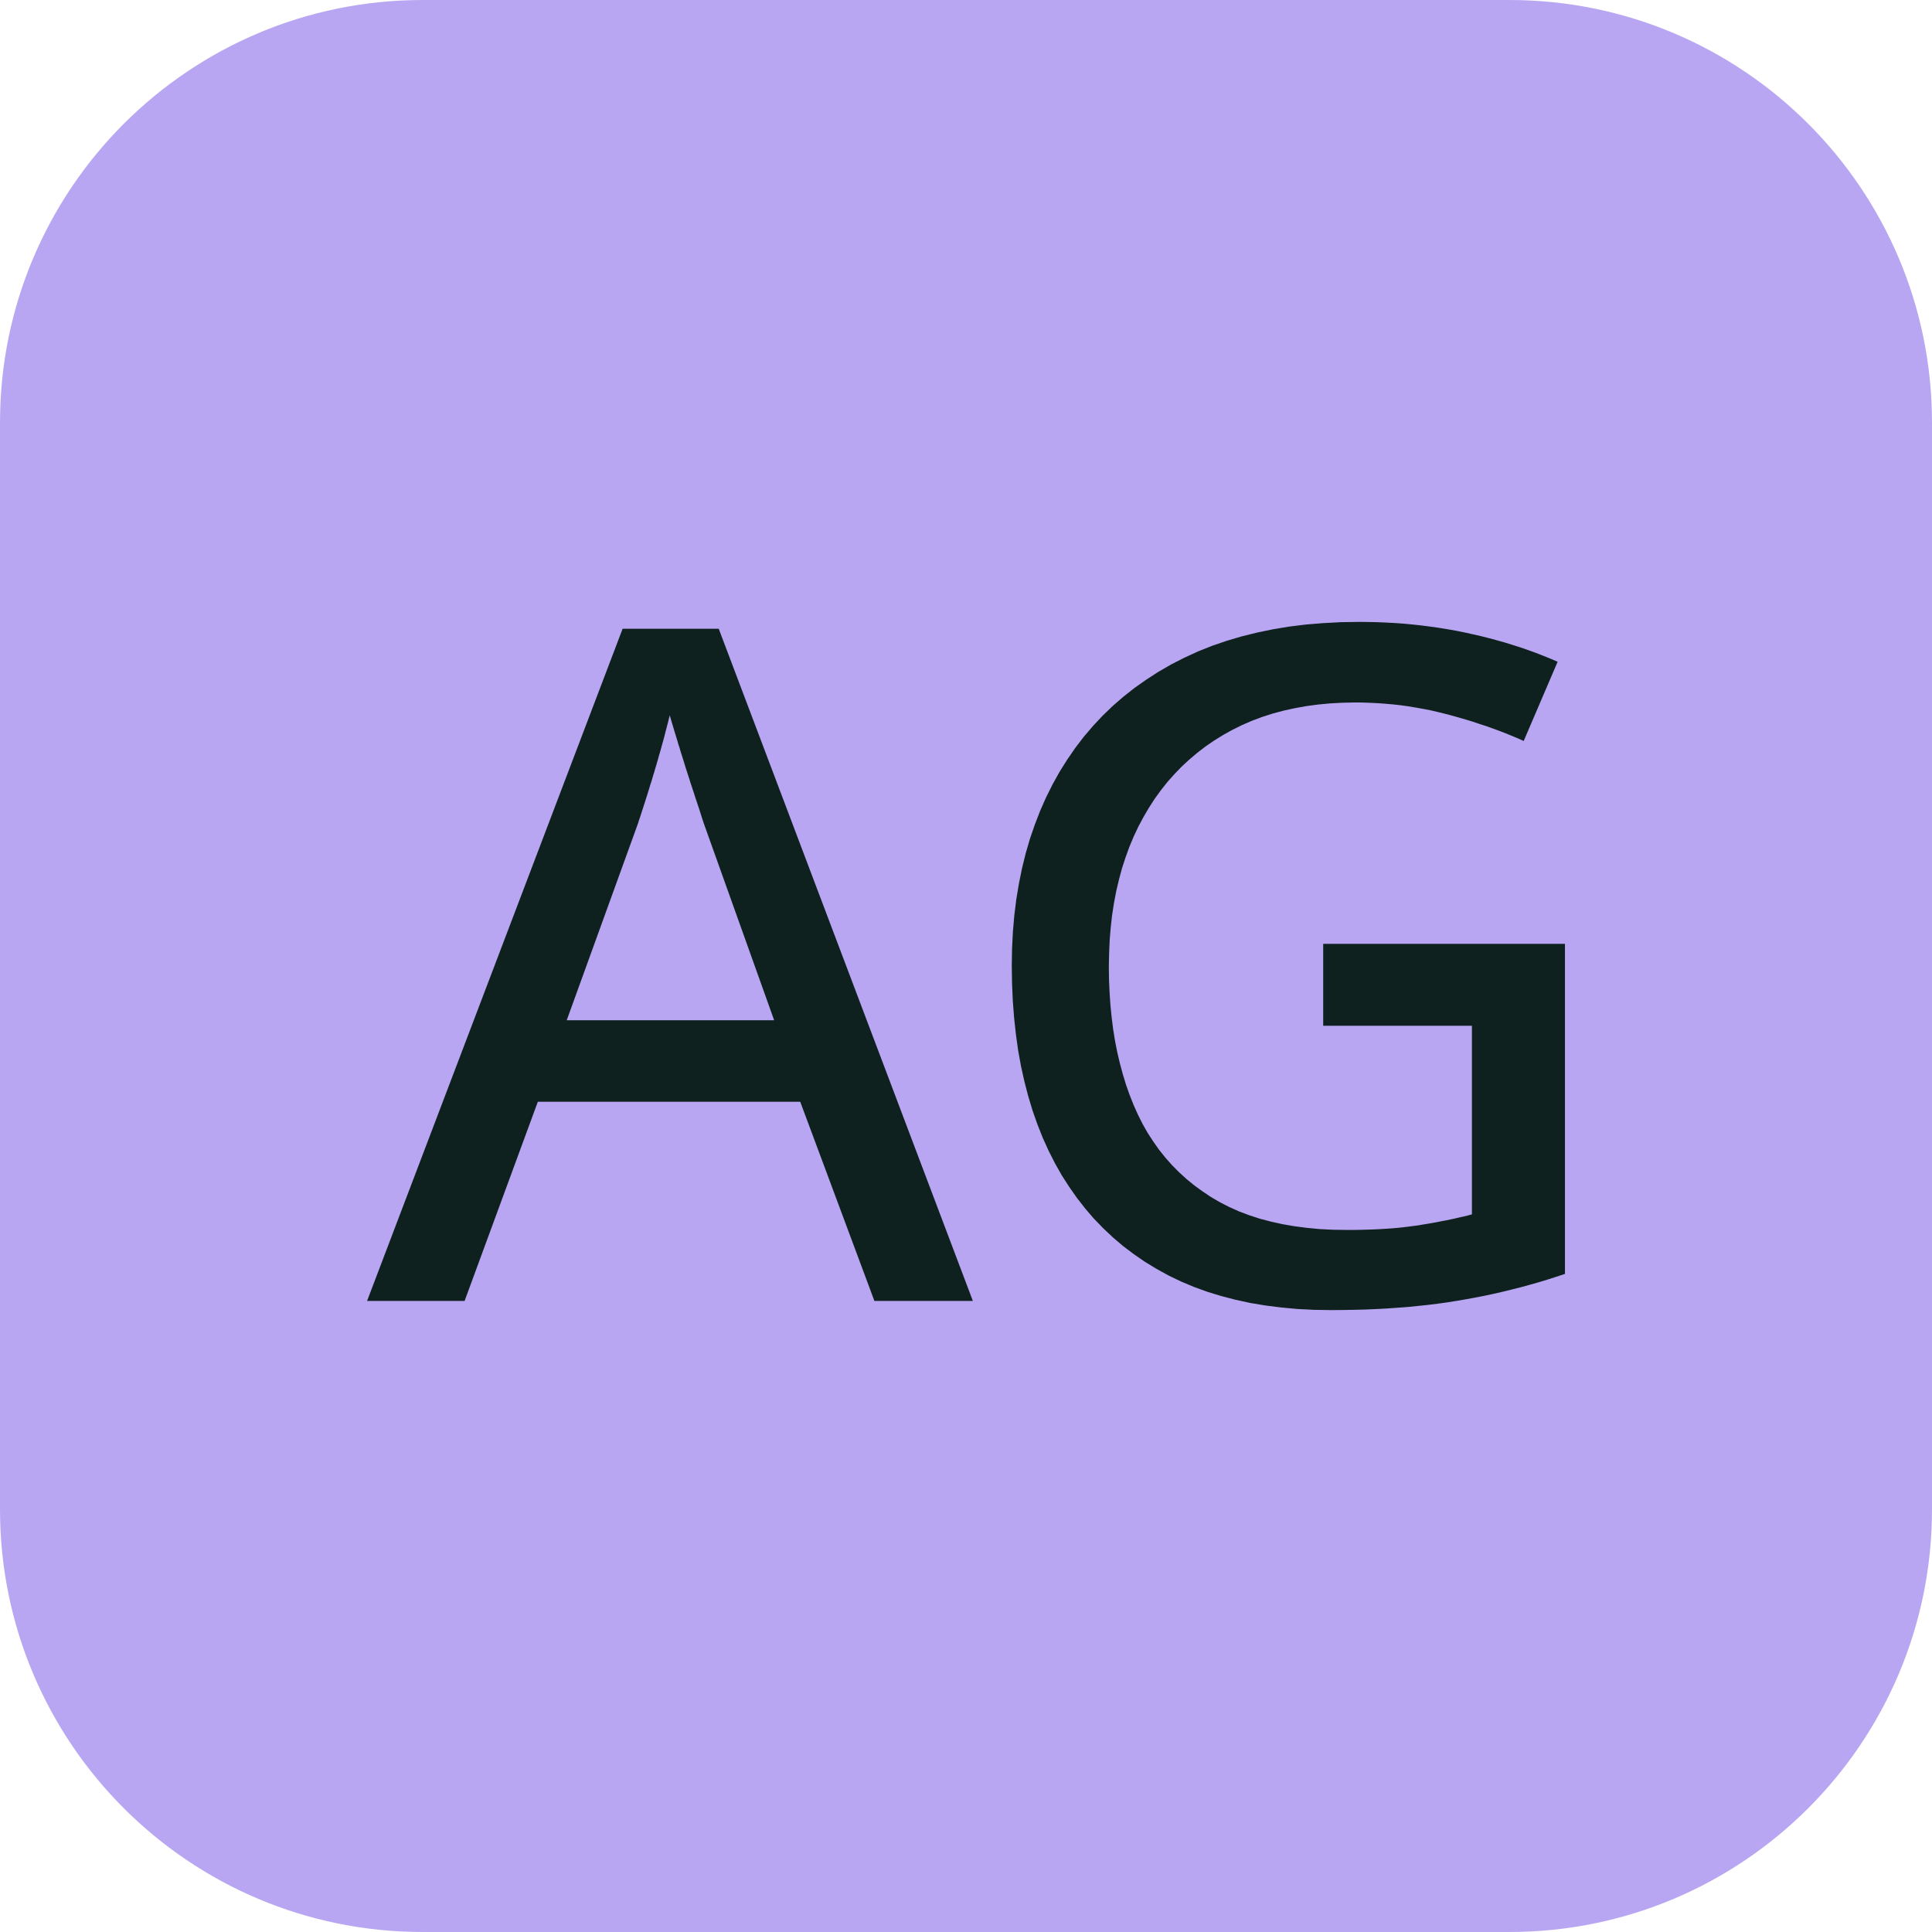
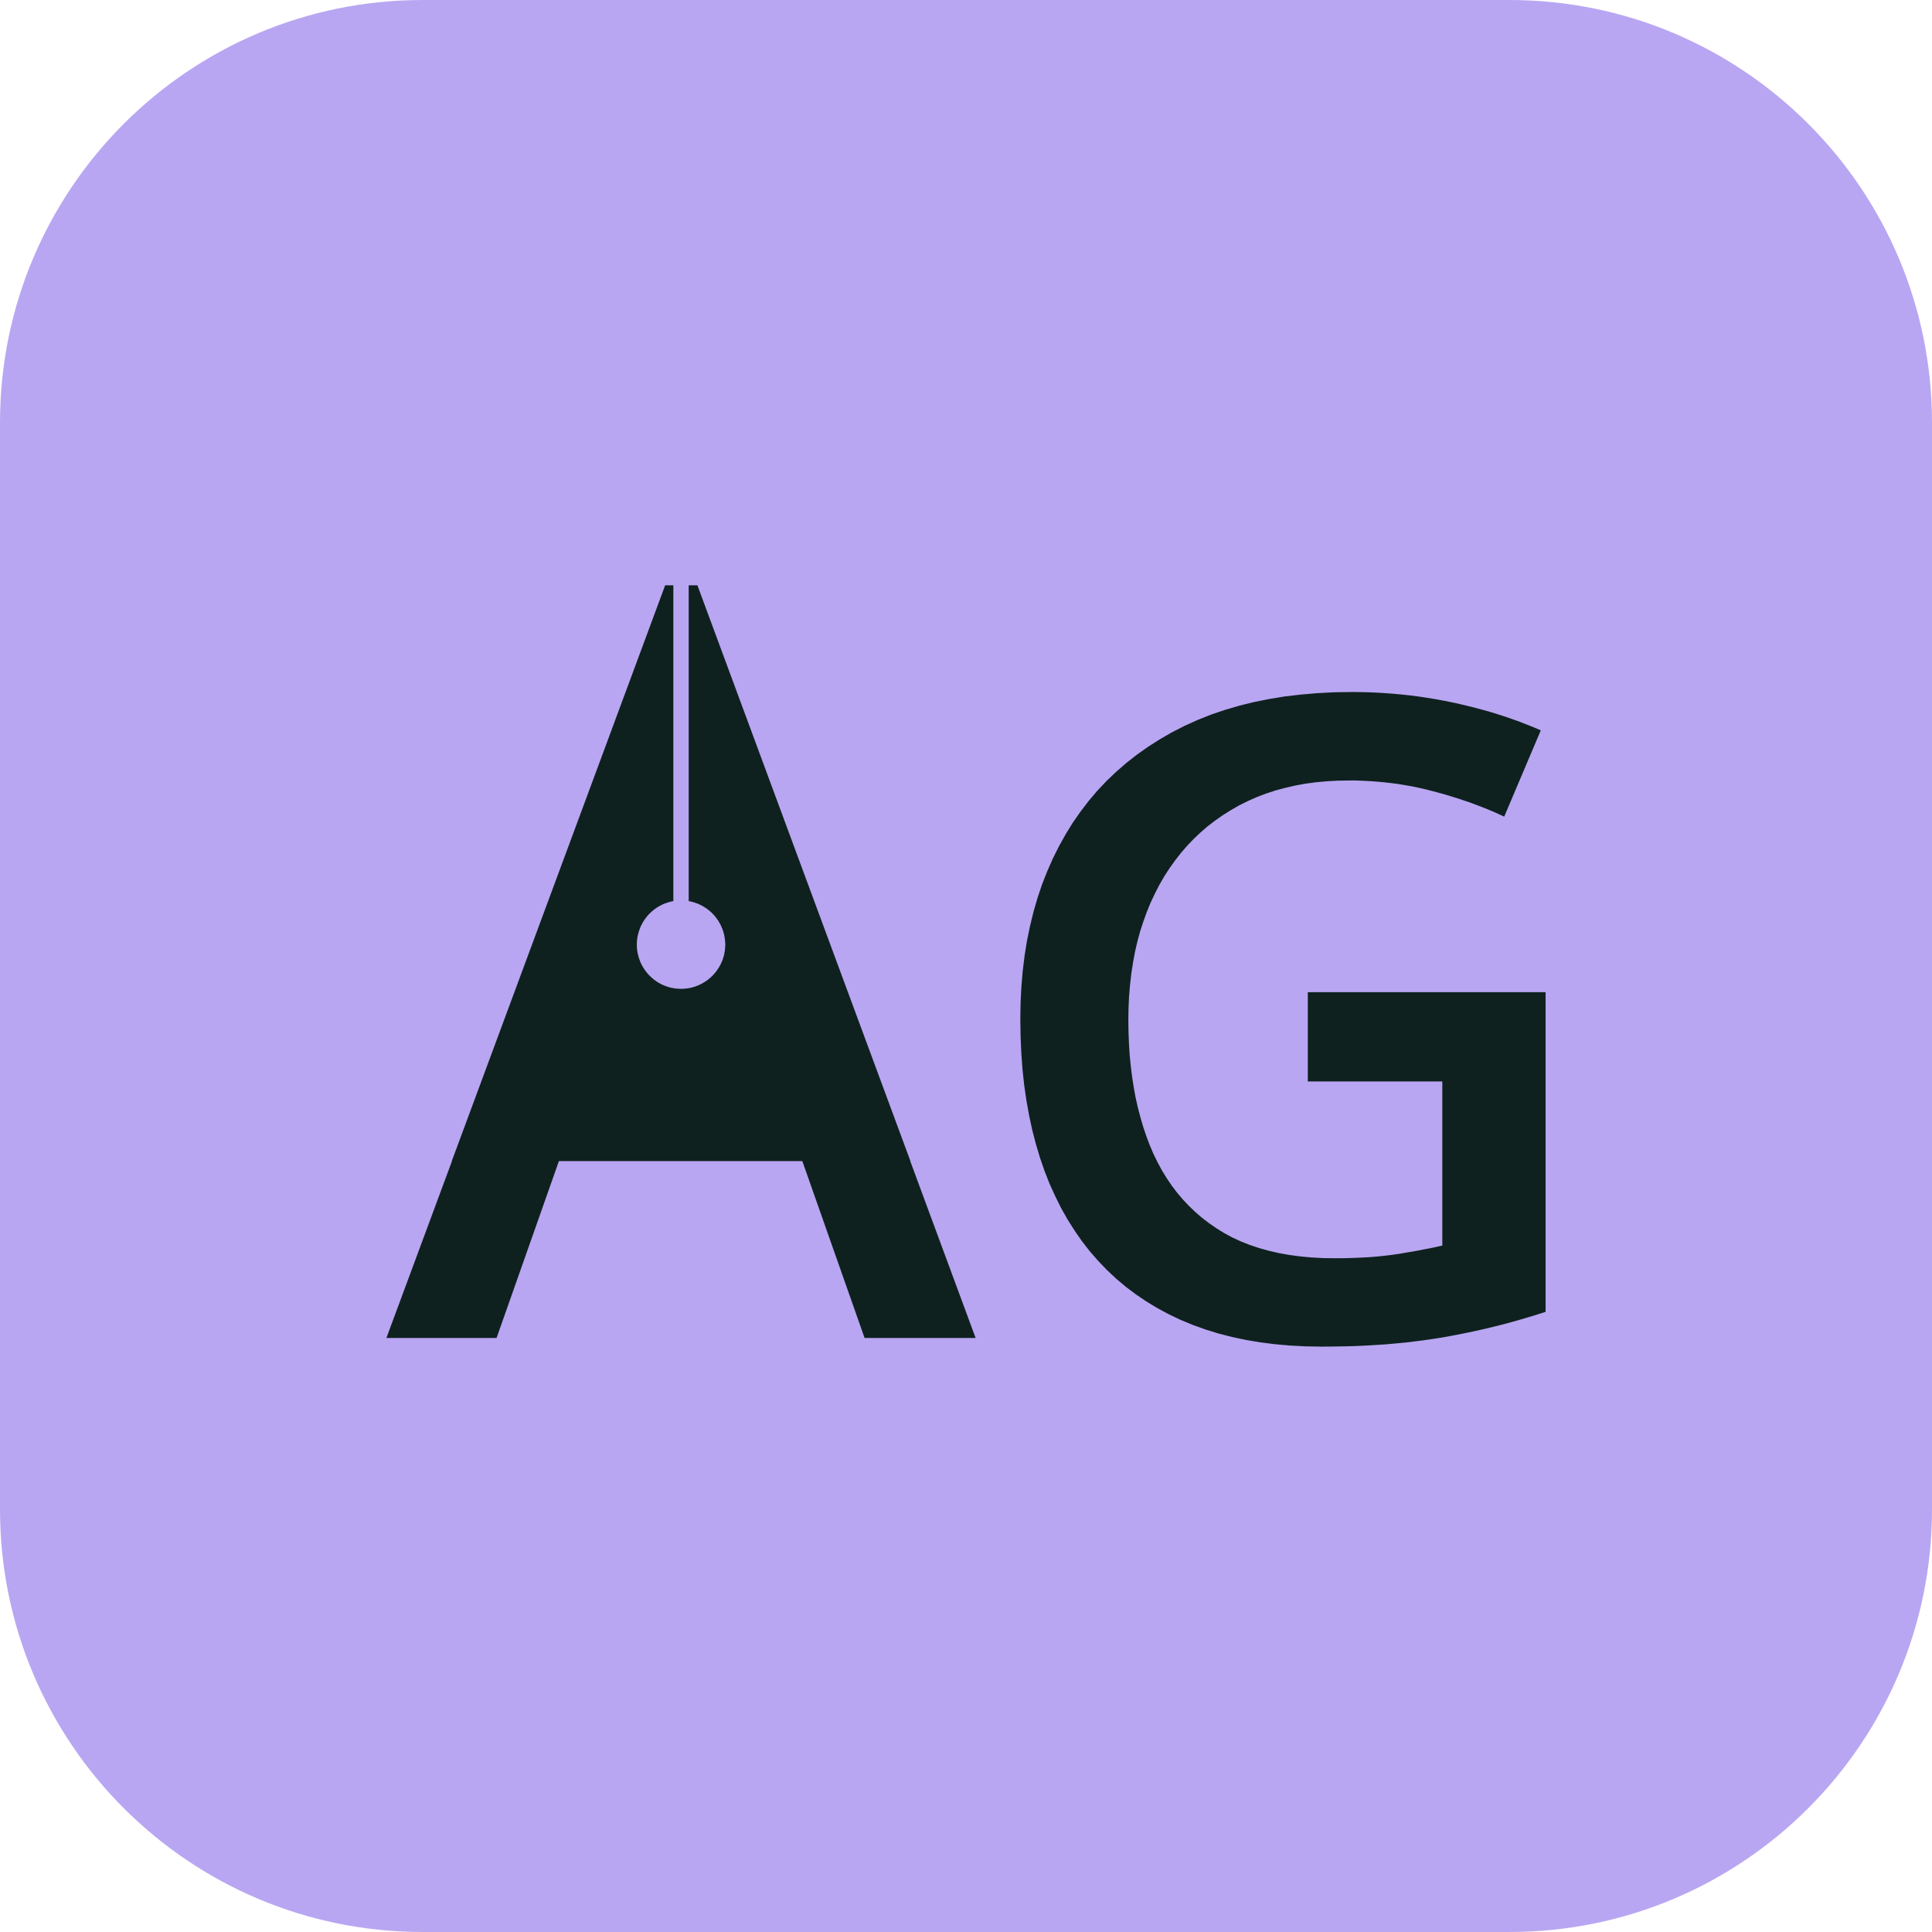
<svg xmlns="http://www.w3.org/2000/svg" viewBox="0 0 512 512" width="512" height="512">
  <rect width="512" height="512" rx="112" fill="#B9A6F2" />
-   <g transform="translate(97.28 164.81) scale(2.4851)">
-     <path fill="#0E211F" d="M127.74 34.33 L127.74 69.53 L126.80 69.84 L125.86 70.14 L124.91 70.43 L123.95 70.70 L123.00 70.96 L122.04 71.20 L121.07 71.44 L120.10 71.66 L119.12 71.87 L118.14 72.06 L117.15 72.24 L116.16 72.41 L115.16 72.57 L114.14 72.71 L113.09 72.84 L112.03 72.95 L110.95 73.06 L109.84 73.14 L108.72 73.22 L107.57 73.28 L106.40 73.33 L105.22 73.36 L104.01 73.38 L102.79 73.39 L100.97 73.36 L99.20 73.27 L97.48 73.11 L95.81 72.90 L94.19 72.63 L92.62 72.29 L91.09 71.89 L89.61 71.44 L88.18 70.92 L86.80 70.34 L85.47 69.70 L84.18 68.99 L82.95 68.24 L81.76 67.42 L80.62 66.56 L79.54 65.64 L78.51 64.67 L77.52 63.65 L76.59 62.57 L75.71 61.44 L74.88 60.26 L74.09 59.03 L73.36 57.74 L72.68 56.40 L72.05 55.01 L71.48 53.57 L70.96 52.09 L70.50 50.56 L70.09 48.98 L69.73 47.36 L69.43 45.70 L69.19 43.98 L69.00 42.22 L68.86 40.42 L68.78 38.57 L68.75 36.67 L68.78 34.84 L68.87 33.05 L69.02 31.30 L69.23 29.60 L69.51 27.92 L69.84 26.29 L70.23 24.70 L70.68 23.15 L71.20 21.64 L71.77 20.16 L72.40 18.73 L73.10 17.33 L73.85 15.98 L74.66 14.69 L75.52 13.44 L76.43 12.25 L77.41 11.10 L78.43 10.01 L79.51 8.97 L80.65 7.98 L81.84 7.04 L83.09 6.16 L84.39 5.32 L85.74 4.54 L87.15 3.82 L88.61 3.15 L90.11 2.55 L91.66 2.02 L93.25 1.55 L94.90 1.14 L96.59 0.79 L98.33 0.50 L100.12 0.28 L101.95 0.13 L103.83 0.03 L105.76 0.00 L106.74 0.01 L107.70 0.03 L108.66 0.07 L109.62 0.12 L110.57 0.19 L111.51 0.28 L112.44 0.38 L113.37 0.50 L114.29 0.63 L115.21 0.78 L116.12 0.94 L117.02 1.12 L117.91 1.32 L118.79 1.52 L119.66 1.74 L120.52 1.97 L121.37 2.21 L122.20 2.47 L123.02 2.73 L123.83 3.01 L124.63 3.30 L125.42 3.61 L126.19 3.92 L126.96 4.25 L123.34 12.70 L122.70 12.41 L122.05 12.14 L121.39 11.87 L120.71 11.61 L120.03 11.36 L119.33 11.11 L118.62 10.88 L117.91 10.64 L117.18 10.42 L116.43 10.20 L115.68 9.99 L114.92 9.79 L114.15 9.60 L113.37 9.42 L112.59 9.27 L111.81 9.13 L111.02 9.00 L110.23 8.89 L109.43 8.80 L108.63 8.73 L107.82 8.67 L107.01 8.63 L106.19 8.60 L105.37 8.59 L104.02 8.62 L102.70 8.69 L101.42 8.81 L100.16 8.98 L98.94 9.20 L97.75 9.46 L96.59 9.77 L95.47 10.13 L94.37 10.54 L93.31 11.00 L92.28 11.51 L91.29 12.06 L90.32 12.66 L89.40 13.29 L88.52 13.97 L87.67 14.69 L86.86 15.44 L86.09 16.24 L85.35 17.07 L84.66 17.94 L84.00 18.85 L83.38 19.81 L82.80 20.80 L82.25 21.83 L81.75 22.89 L81.29 23.99 L80.88 25.12 L80.50 26.29 L80.18 27.48 L79.89 28.71 L79.65 29.97 L79.45 31.27 L79.30 32.59 L79.19 33.95 L79.13 35.34 L79.10 36.77 L79.12 38.16 L79.18 39.52 L79.27 40.86 L79.40 42.16 L79.56 43.43 L79.76 44.68 L80.00 45.89 L80.28 47.08 L80.59 48.23 L80.93 49.35 L81.32 50.45 L81.74 51.51 L82.20 52.54 L82.70 53.54 L83.24 54.49 L83.83 55.40 L84.45 56.28 L85.12 57.12 L85.83 57.92 L86.58 58.68 L87.37 59.40 L88.20 60.08 L89.08 60.72 L89.99 61.33 L90.95 61.89 L91.95 62.40 L93.00 62.87 L94.09 63.28 L95.23 63.65 L96.41 63.96 L97.64 64.23 L98.91 64.45 L100.23 64.62 L101.59 64.75 L102.99 64.82 L104.45 64.84 L105.18 64.84 L105.89 64.83 L106.59 64.81 L107.26 64.79 L107.92 64.76 L108.57 64.72 L109.19 64.68 L109.79 64.63 L110.38 64.57 L110.95 64.50 L111.50 64.43 L112.04 64.36 L112.56 64.27 L113.07 64.19 L113.58 64.10 L114.08 64.01 L114.57 63.91 L115.06 63.82 L115.54 63.72 L116.01 63.62 L116.47 63.51 L116.93 63.41 L117.38 63.30 L117.82 63.18 L117.82 43.07 L101.96 43.07 L101.96 34.33Z M18.21 51.17 L10.40 72.41 L0.00 72.41 L27.25 0.73 L37.50 0.73 L64.60 72.41 L54.10 72.41 L46.19 51.17Z M35.83 21.25 L35.76 21.05 L35.69 20.83 L35.62 20.60 L35.54 20.35 L35.46 20.09 L35.37 19.82 L35.27 19.53 L35.17 19.22 L35.06 18.90 L34.95 18.56 L34.84 18.21 L34.72 17.85 L34.60 17.49 L34.48 17.13 L34.37 16.76 L34.25 16.40 L34.13 16.03 L34.01 15.66 L33.89 15.28 L33.78 14.91 L33.66 14.53 L33.54 14.15 L33.42 13.77 L33.31 13.39 L33.19 13.03 L33.09 12.67 L32.98 12.33 L32.88 11.99 L32.78 11.67 L32.69 11.36 L32.60 11.06 L32.51 10.77 L32.43 10.49 L32.35 10.22 L32.28 9.96 L32.19 10.30 L32.11 10.63 L32.02 10.98 L31.93 11.32 L31.84 11.67 L31.75 12.02 L31.66 12.37 L31.56 12.73 L31.46 13.09 L31.36 13.45 L31.26 13.82 L31.15 14.18 L31.05 14.55 L30.94 14.92 L30.84 15.28 L30.73 15.63 L30.63 15.99 L30.52 16.33 L30.42 16.68 L30.32 17.02 L30.21 17.35 L30.11 17.68 L30.01 18.01 L29.91 18.33 L29.81 18.65 L29.71 18.96 L29.62 19.25 L29.52 19.54 L29.44 19.81 L29.35 20.07 L29.27 20.33 L29.19 20.57 L29.12 20.80 L29.04 21.02 L28.97 21.23 L28.91 21.44 L21.29 42.48 L43.41 42.48 L35.89 21.44Z" />
+   <g transform="translate(102.40 155.12) scale(2.3638)">
+     <path fill="#0E211F" d="M129.96 45.61 L129.96 81.45 L129.02 81.75 L128.07 82.04 L127.12 82.32 L126.17 82.59 L125.21 82.85 L124.24 83.09 L123.27 83.33 L122.30 83.55 L121.31 83.76 L120.33 83.96 L119.33 84.15 L118.34 84.33 L117.32 84.49 L116.29 84.64 L115.24 84.77 L114.17 84.90 L113.08 85.00 L111.96 85.10 L110.83 85.17 L109.68 85.24 L108.50 85.29 L107.31 85.32 L106.09 85.34 L104.86 85.35 L103.07 85.32 L101.32 85.23 L99.62 85.08 L97.97 84.87 L96.37 84.60 L94.81 84.27 L93.29 83.88 L91.83 83.43 L90.41 82.92 L89.03 82.35 L87.71 81.72 L86.43 81.03 L85.19 80.28 L84.01 79.48 L82.88 78.63 L81.80 77.72 L80.77 76.75 L79.79 75.73 L78.86 74.66 L77.98 73.53 L77.16 72.35 L76.38 71.12 L75.65 69.83 L74.98 68.48 L74.35 67.09 L73.78 65.64 L73.27 64.16 L72.81 62.62 L72.40 61.04 L72.05 59.41 L71.75 57.73 L71.50 56.00 L71.31 54.23 L71.18 52.41 L71.10 50.55 L71.07 48.63 L71.10 46.79 L71.19 44.99 L71.34 43.23 L71.55 41.51 L71.82 39.83 L72.16 38.19 L72.55 36.59 L73.00 35.04 L73.51 33.52 L74.09 32.05 L74.72 30.62 L75.42 29.22 L76.17 27.88 L76.97 26.58 L77.84 25.34 L78.75 24.15 L79.72 23.01 L80.75 21.92 L81.83 20.89 L82.97 19.90 L84.16 18.97 L85.41 18.09 L86.71 17.26 L88.06 16.48 L89.47 15.76 L90.93 15.10 L92.43 14.50 L93.99 13.97 L95.59 13.50 L97.24 13.09 L98.94 12.75 L100.69 12.46 L102.49 12.25 L104.34 12.09 L106.23 11.99 L108.18 11.96 L109.15 11.97 L110.11 11.99 L111.06 12.03 L112.01 12.09 L112.96 12.16 L113.90 12.25 L114.83 12.35 L115.76 12.47 L116.69 12.61 L117.61 12.76 L118.52 12.93 L119.43 13.11 L120.34 13.31 L121.22 13.52 L122.10 13.74 L122.96 13.97 L123.81 14.21 L124.65 14.47 L125.48 14.74 L126.29 15.02 L127.09 15.31 L127.88 15.62 L128.66 15.93 L129.42 16.26 L125.32 25.93 L124.71 25.65 L124.09 25.37 L123.46 25.11 L122.81 24.85 L122.15 24.60 L121.49 24.35 L120.80 24.12 L120.11 23.89 L119.40 23.67 L118.69 23.45 L117.96 23.25 L117.21 23.05 L116.46 22.86 L115.71 22.69 L114.95 22.53 L114.18 22.40 L113.41 22.27 L112.64 22.17 L111.86 22.08 L111.07 22.01 L110.28 21.95 L109.49 21.91 L108.69 21.88 L107.89 21.88 L106.62 21.90 L105.39 21.97 L104.19 22.08 L103.01 22.24 L101.87 22.45 L100.75 22.71 L99.67 23.00 L98.61 23.35 L97.58 23.74 L96.59 24.18 L95.62 24.66 L94.68 25.20 L93.77 25.77 L92.90 26.38 L92.07 27.02 L91.27 27.71 L90.51 28.43 L89.78 29.19 L89.09 29.99 L88.43 30.83 L87.81 31.70 L87.22 32.61 L86.67 33.56 L86.16 34.55 L85.68 35.57 L85.25 36.62 L84.86 37.70 L84.50 38.81 L84.19 39.95 L83.92 41.12 L83.70 42.32 L83.51 43.55 L83.37 44.81 L83.26 46.11 L83.20 47.43 L83.18 48.78 L83.20 50.09 L83.25 51.38 L83.33 52.64 L83.45 53.87 L83.60 55.07 L83.78 56.25 L83.99 57.40 L84.24 58.52 L84.53 59.62 L84.84 60.69 L85.19 61.73 L85.57 62.74 L85.99 63.73 L86.45 64.67 L86.94 65.58 L87.47 66.45 L88.04 67.29 L88.64 68.08 L89.29 68.85 L89.97 69.57 L90.69 70.26 L91.44 70.91 L92.24 71.52 L93.07 72.09 L93.94 72.63 L94.85 73.12 L95.81 73.56 L96.80 73.95 L97.84 74.30 L98.92 74.60 L100.04 74.86 L101.21 75.07 L102.41 75.23 L103.66 75.35 L104.95 75.42 L106.28 75.44 L106.94 75.44 L107.59 75.43 L108.23 75.41 L108.84 75.39 L109.44 75.36 L110.02 75.33 L110.59 75.29 L111.14 75.24 L111.67 75.19 L112.18 75.13 L112.68 75.07 L113.16 75.00 L113.63 74.93 L114.09 74.85 L114.55 74.77 L115.00 74.70 L115.44 74.62 L115.88 74.54 L116.31 74.45 L116.74 74.37 L117.16 74.29 L117.58 74.20 L117.98 74.11 L118.38 74.02 L118.38 55.62 L103.30 55.62 L103.30 45.61Z M0.00 84.38 L7.35 64.55 L7.33 64.55 L31.25 0.00 L32.17 0.00 L32.17 35.40 L32.07 35.42 L31.95 35.45 L31.83 35.47 L31.71 35.51 L31.59 35.54 L31.48 35.58 L31.36 35.62 L31.25 35.66 L31.14 35.70 L31.02 35.75 L30.91 35.80 L30.80 35.86 L30.70 35.91 L30.59 35.97 L30.48 36.03 L30.38 36.10 L30.28 36.16 L30.18 36.23 L30.08 36.30 L29.98 36.38 L29.89 36.45 L29.80 36.53 L29.70 36.61 L29.62 36.69 L29.53 36.78 L29.44 36.86 L29.36 36.95 L29.28 37.04 L29.20 37.14 L29.13 37.23 L29.05 37.33 L28.98 37.43 L28.91 37.53 L28.85 37.63 L28.78 37.73 L28.72 37.84 L28.66 37.95 L28.61 38.05 L28.55 38.16 L28.50 38.27 L28.45 38.39 L28.41 38.50 L28.37 38.61 L28.33 38.73 L28.29 38.84 L28.26 38.96 L28.23 39.08 L28.20 39.20 L28.17 39.31 L28.15 39.43 L28.13 39.55 L28.11 39.67 L28.10 39.80 L28.09 39.92 L28.08 40.04 L28.08 40.16 L28.08 40.28 L28.08 40.40 L28.08 40.52 L28.09 40.65 L28.10 40.77 L28.11 40.89 L28.13 41.01 L28.15 41.13 L28.17 41.25 L28.20 41.37 L28.23 41.49 L28.26 41.60 L28.29 41.72 L28.33 41.84 L28.37 41.95 L28.41 42.06 L28.45 42.18 L28.50 42.29 L28.55 42.40 L28.61 42.51 L28.66 42.62 L28.72 42.72 L28.78 42.83 L28.85 42.93 L28.91 43.03 L28.98 43.13 L29.05 43.23 L29.13 43.33 L29.20 43.42 L29.28 43.52 L29.36 43.61 L29.44 43.70 L29.53 43.78 L29.62 43.87 L29.70 43.95 L29.80 44.03 L29.89 44.11 L29.98 44.19 L30.08 44.26 L30.18 44.33 L30.28 44.40 L30.38 44.47 L30.48 44.53 L30.59 44.59 L30.70 44.65 L30.80 44.71 L30.91 44.76 L31.02 44.81 L31.14 44.86 L31.25 44.90 L31.36 44.95 L31.48 44.99 L31.59 45.02 L31.71 45.06 L31.83 45.09 L31.95 45.12 L32.07 45.14 L32.19 45.16 L32.31 45.18 L32.43 45.20 L32.55 45.21 L32.67 45.22 L32.79 45.23 L32.91 45.23 L33.03 45.24 L33.15 45.23 L33.28 45.23 L33.40 45.22 L33.52 45.21 L33.64 45.20 L33.76 45.18 L33.88 45.16 L34.00 45.14 L34.12 45.12 L34.24 45.09 L34.35 45.06 L34.47 45.02 L34.59 44.99 L34.70 44.95 L34.82 44.90 L34.93 44.86 L35.04 44.81 L35.15 44.76 L35.26 44.71 L35.37 44.65 L35.47 44.59 L35.58 44.53 L35.68 44.47 L35.78 44.40 L35.89 44.33 L35.98 44.26 L36.08 44.19 L36.18 44.11 L36.27 44.03 L36.36 43.95 L36.45 43.87 L36.54 43.78 L36.62 43.70 L36.70 43.61 L36.78 43.52 L36.86 43.42 L36.94 43.33 L37.01 43.23 L37.08 43.13 L37.15 43.03 L37.22 42.93 L37.28 42.83 L37.34 42.72 L37.40 42.62 L37.46 42.51 L37.51 42.40 L37.56 42.29 L37.61 42.18 L37.66 42.06 L37.70 41.95 L37.74 41.84 L37.77 41.72 L37.81 41.60 L37.84 41.49 L37.87 41.37 L37.89 41.25 L37.91 41.13 L37.93 41.01 L37.95 40.89 L37.96 40.77 L37.97 40.65 L37.98 40.52 L37.99 40.40 L37.99 40.28 L37.99 40.16 L37.98 40.04 L37.97 39.92 L37.96 39.80 L37.95 39.67 L37.93 39.55 L37.91 39.43 L37.89 39.31 L37.87 39.20 L37.84 39.08 L37.81 38.96 L37.77 38.84 L37.74 38.73 L37.70 38.61 L37.66 38.50 L37.61 38.39 L37.56 38.27 L37.51 38.16 L37.46 38.05 L37.40 37.95 L37.34 37.84 L37.28 37.73 L37.22 37.63 L37.15 37.53 L37.08 37.43 L37.01 37.33 L36.94 37.23 L36.86 37.14 L36.78 37.04 L36.70 36.95 L36.62 36.86 L36.54 36.78 L36.45 36.69 L36.36 36.61 L36.27 36.53 L36.18 36.45 L36.08 36.38 L35.98 36.30 L35.89 36.23 L35.78 36.16 L35.68 36.10 L35.58 36.03 L35.47 35.97 L35.37 35.91 L35.26 35.86 L35.15 35.80 L35.04 35.75 L34.93 35.70 L34.82 35.66 L34.70 35.62 L34.59 35.58 L34.47 35.54 L34.35 35.51 L34.24 35.47 L34.12 35.45 L34.00 35.42 L33.89 35.40 L33.89 0.00 L34.87 0.00 L58.75 64.55 L58.73 64.55 L66.06 84.38 L53.61 84.38 L46.63 64.55 L19.34 64.55 L12.35 84.38Z" />
  </g>
</svg>
